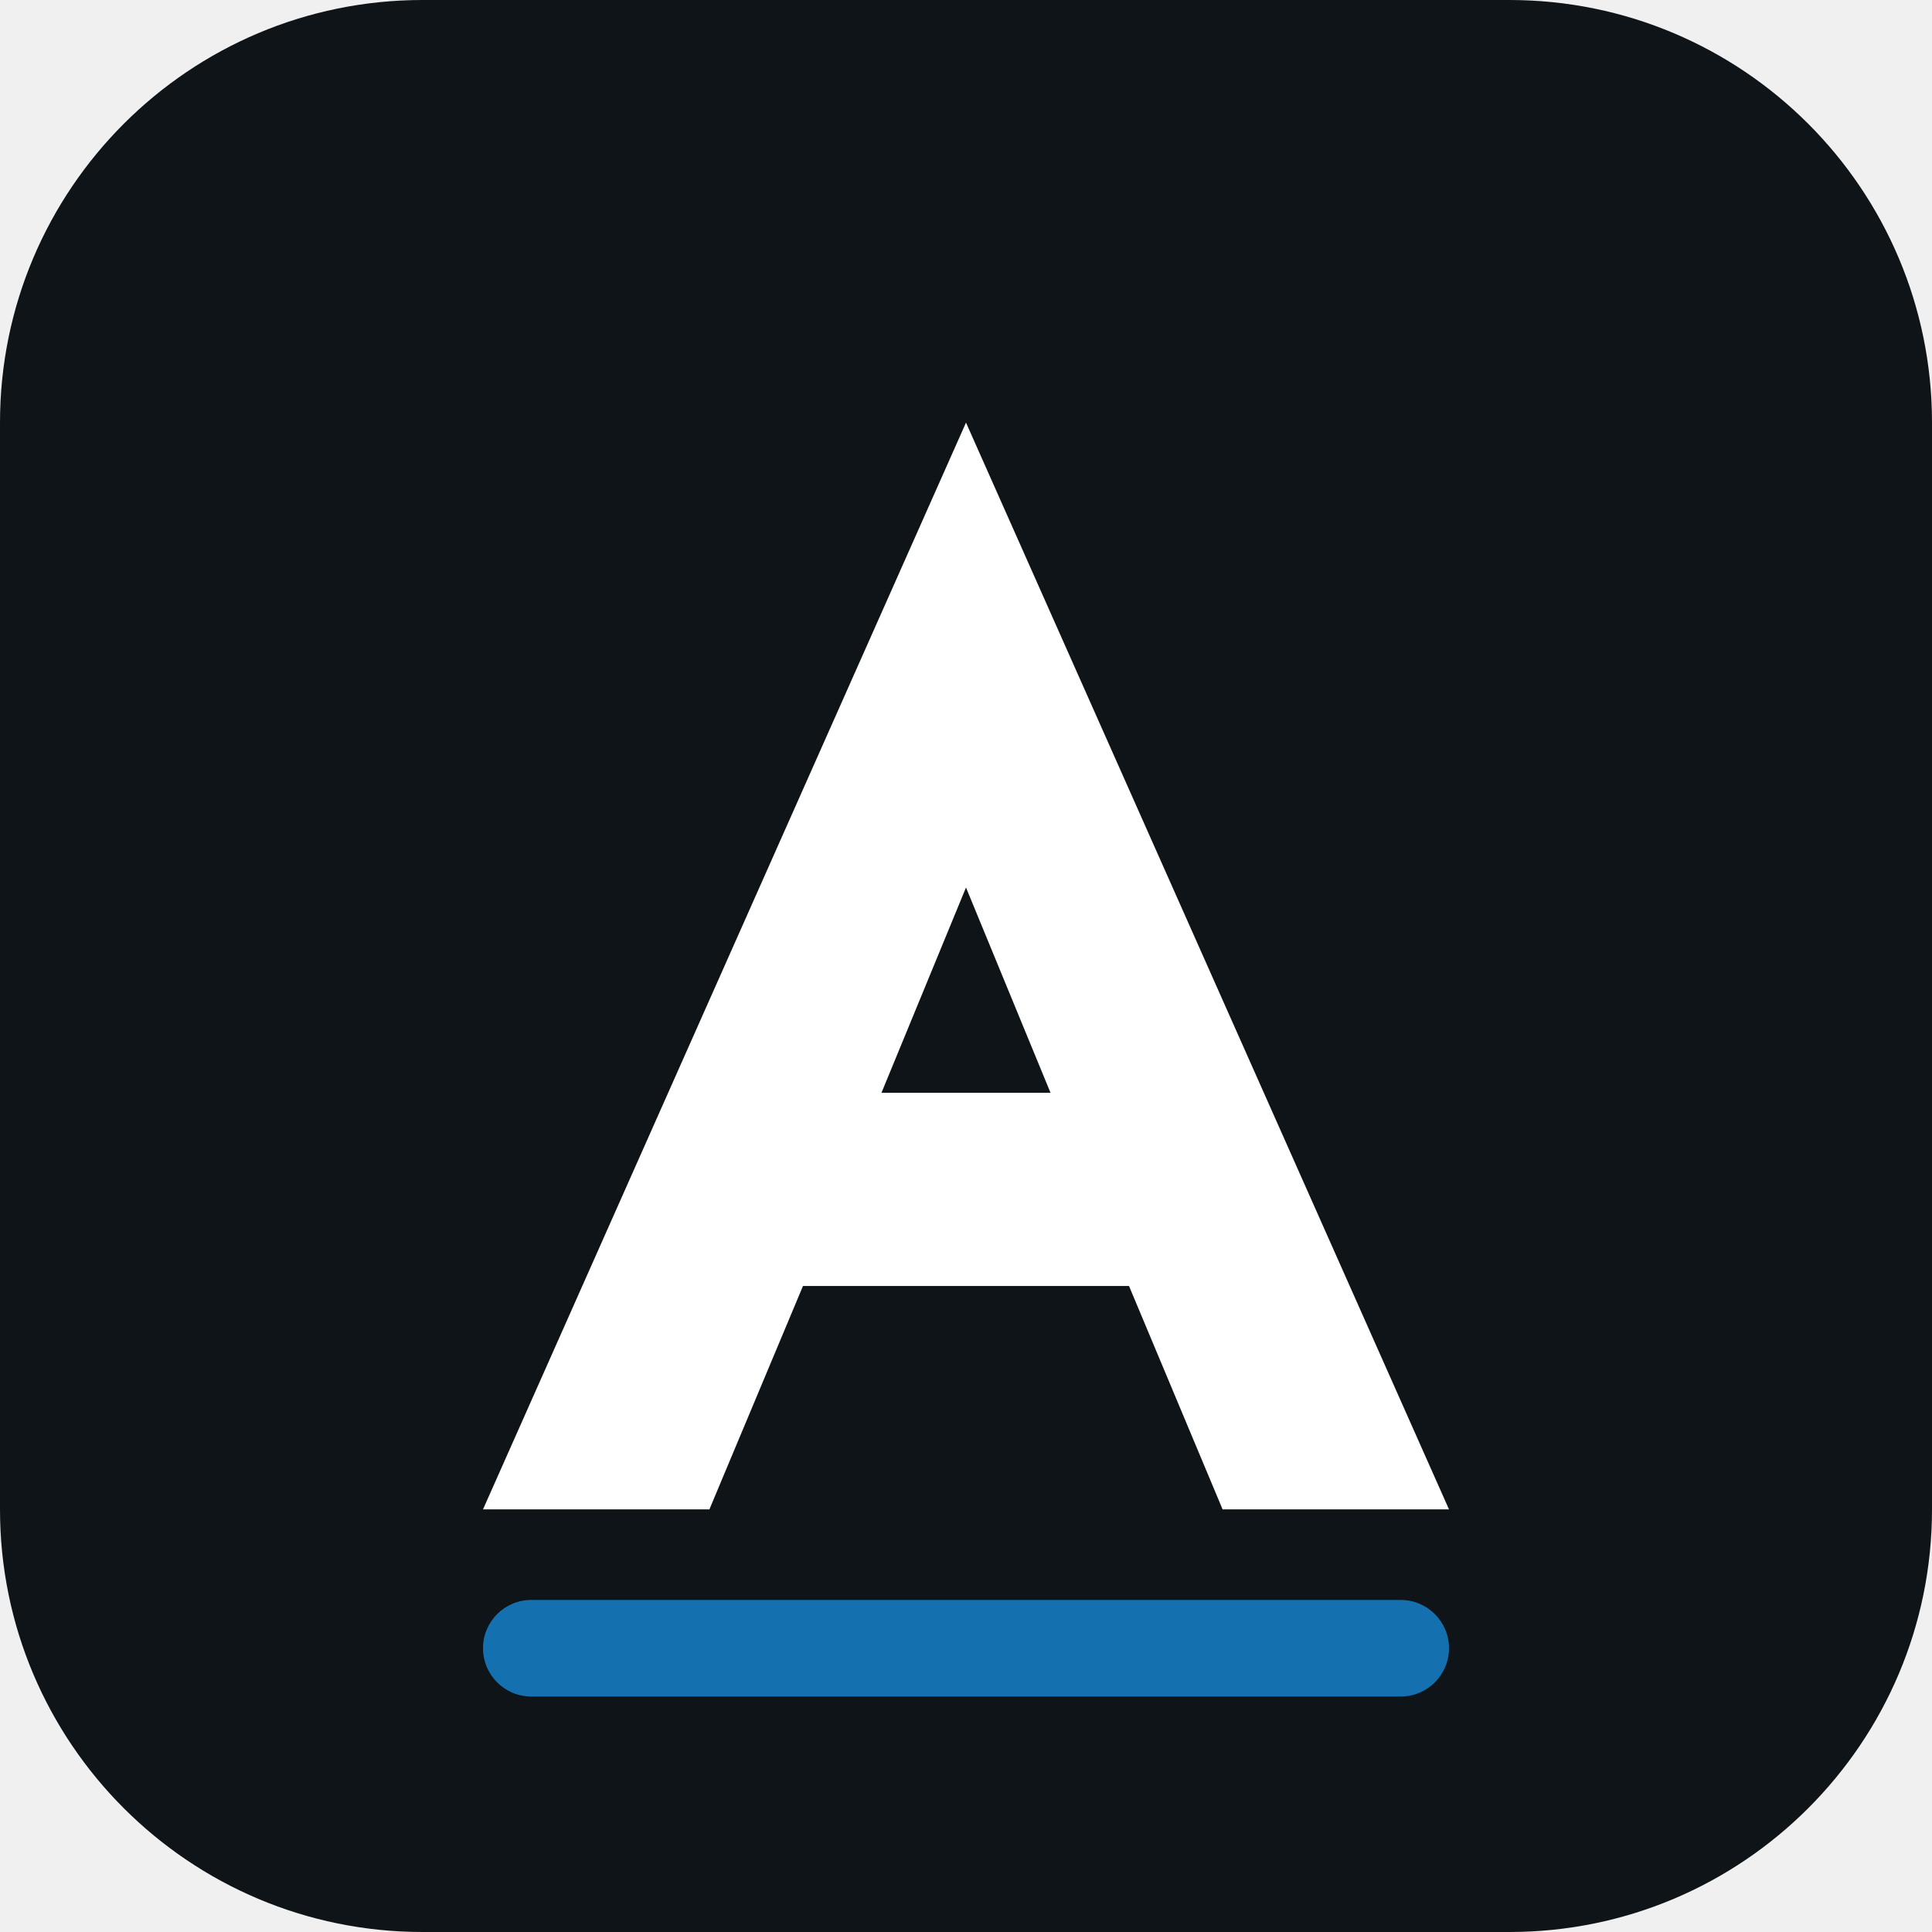
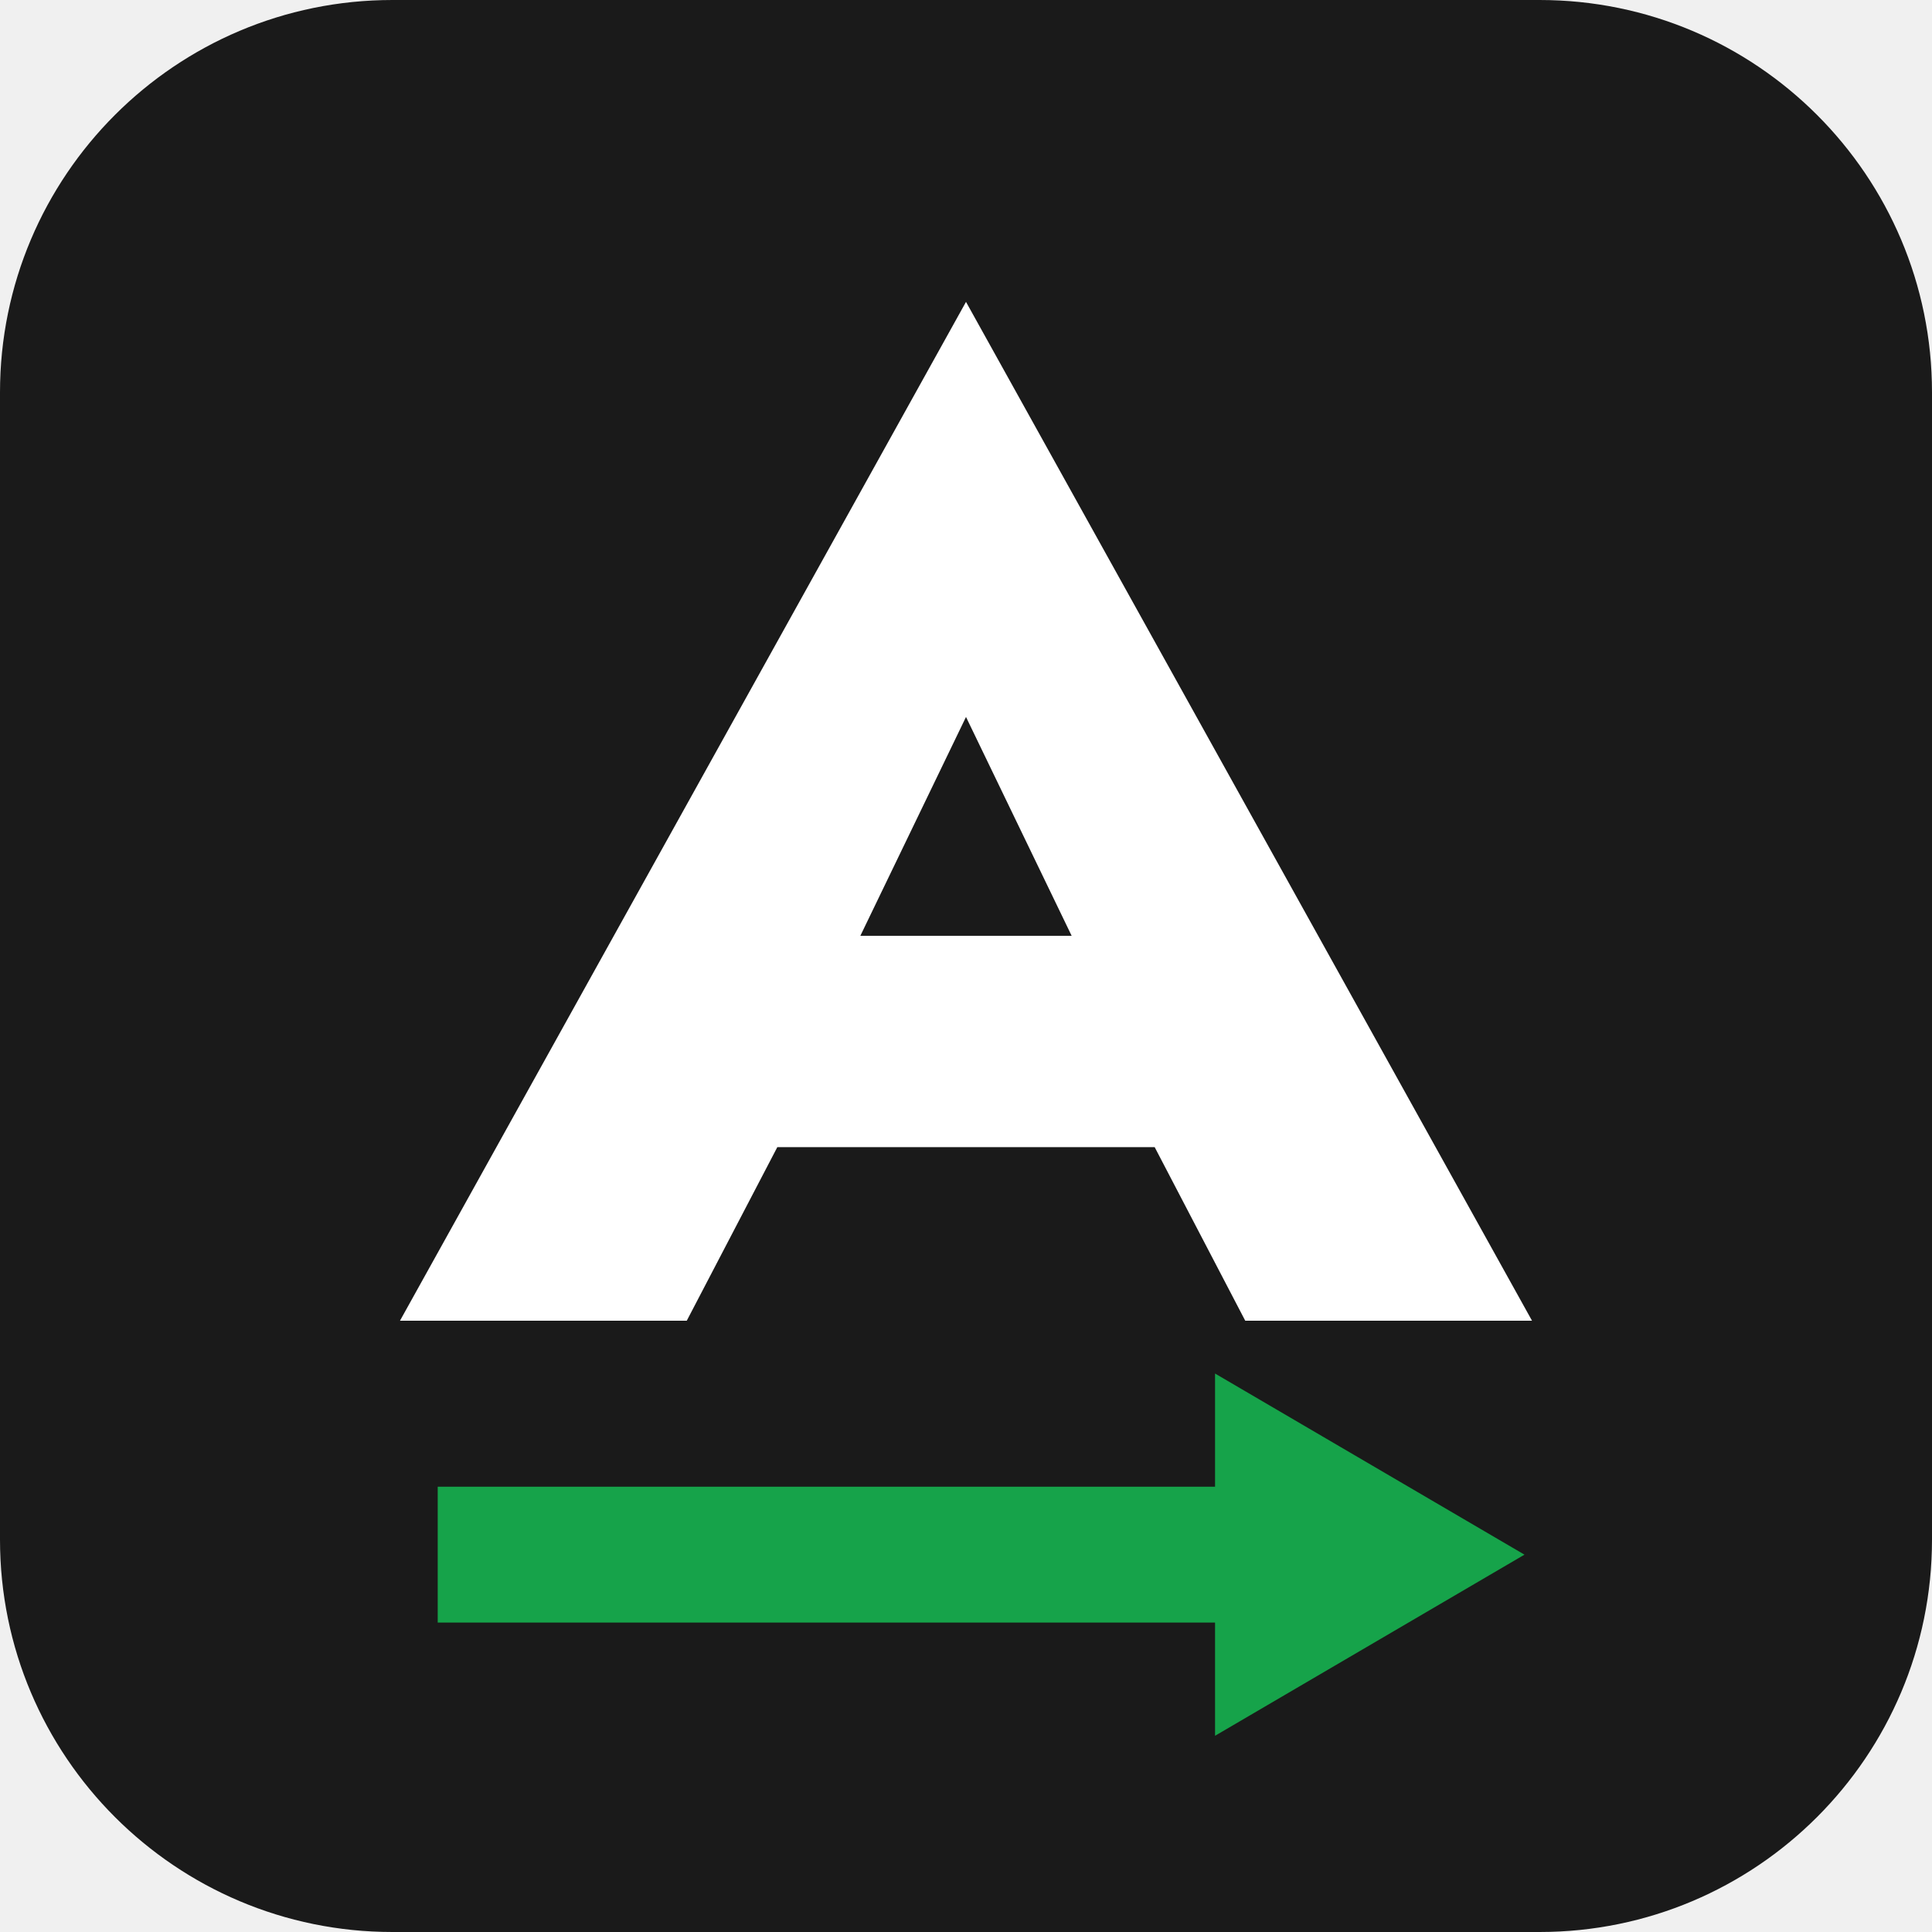
- <svg xmlns="http://www.w3.org/2000/svg" viewBox="0 0 64 64">
-   <rect width="64" height="64" rx="14" fill="#0E1417" />
-   <path d="M32 14 L48 50 L40.5 50 L37.4 42.6 L26.6 42.6 L23.5 50 L16 50 Z M29.2 36.2 L34.8 36.2 L32 29.4 Z" fill="#ffffff" />
-   <rect x="16" y="53" width="32" height="3.2" rx="1.6" fill="#1470AF" />
+ <svg xmlns="http://www.w3.org/2000/svg" viewBox="0 0 512 512">
+   <rect width="512" height="512" rx="104" fill="#1A1A1A" />
+   <path fill="#fff" fill-rule="evenodd" d="M256 80 L406 350 L330 350 L306 304 L206 304 L182 350 L106 350 Z M228 248 L284 248 L256 190 Z" />
+   <path fill="#16A34A" d="M116 394 H322 V364 L404 412 L322 460 V430 H116 Z" />
</svg>
